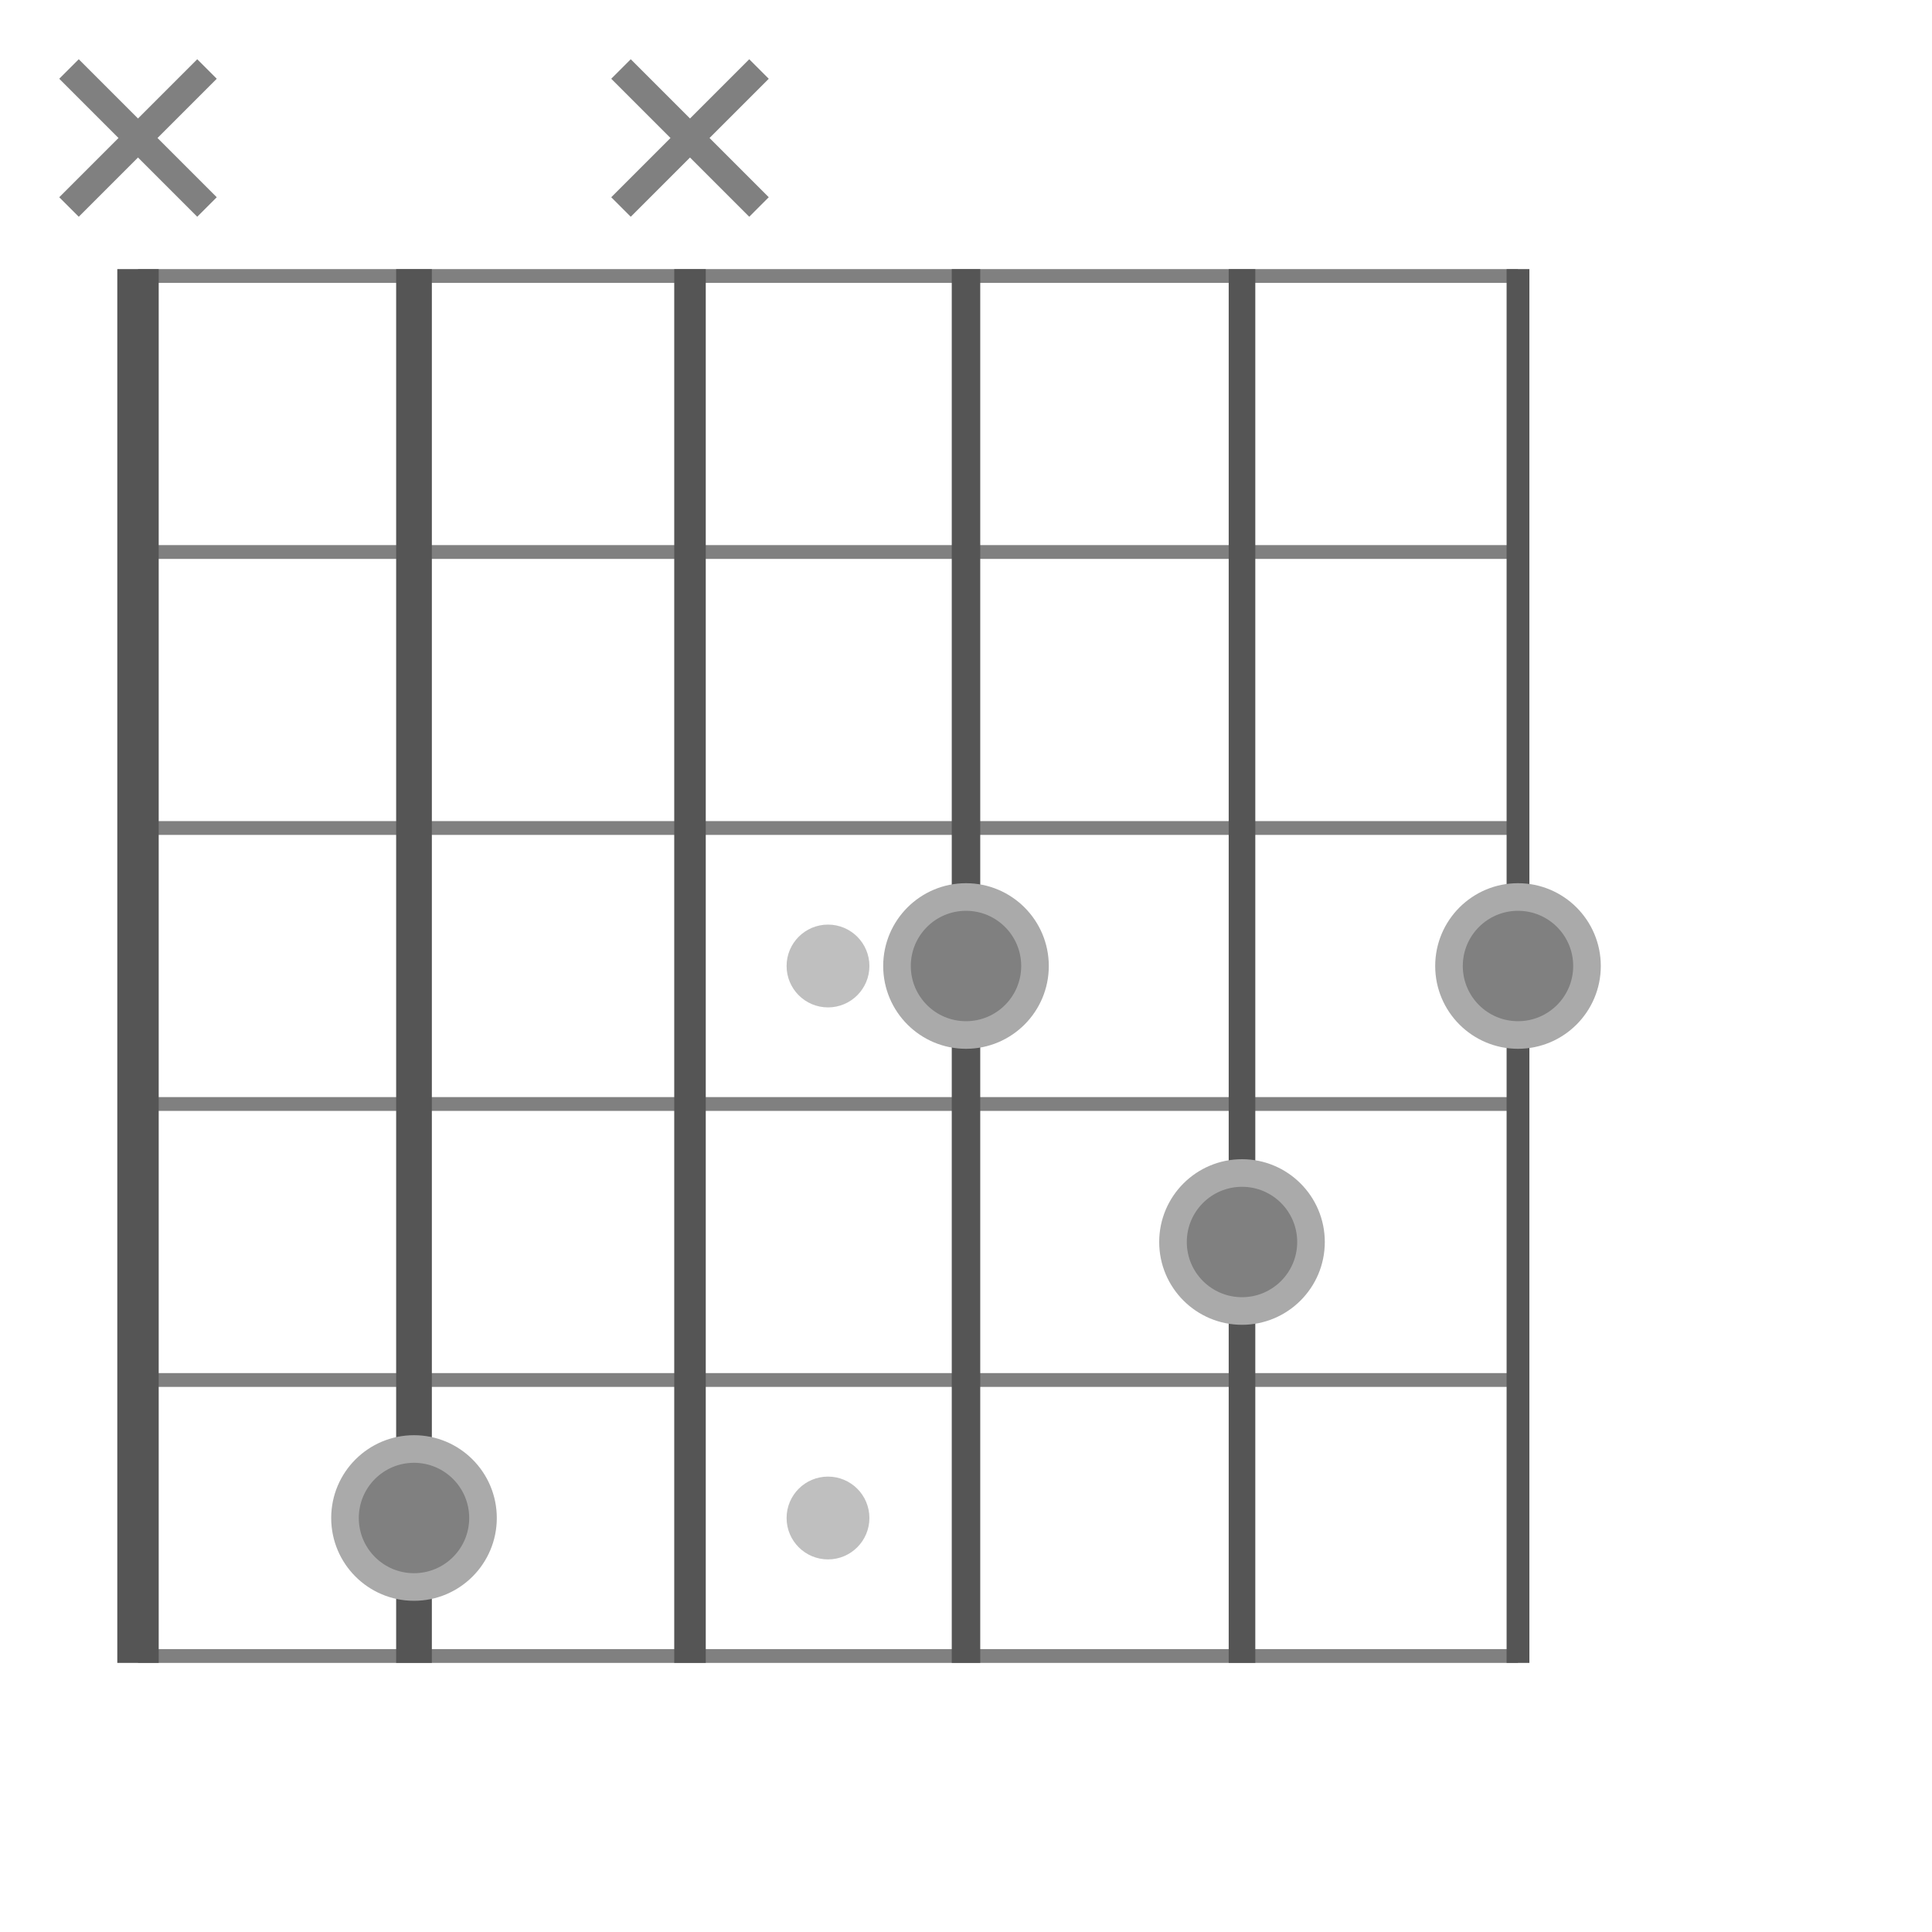
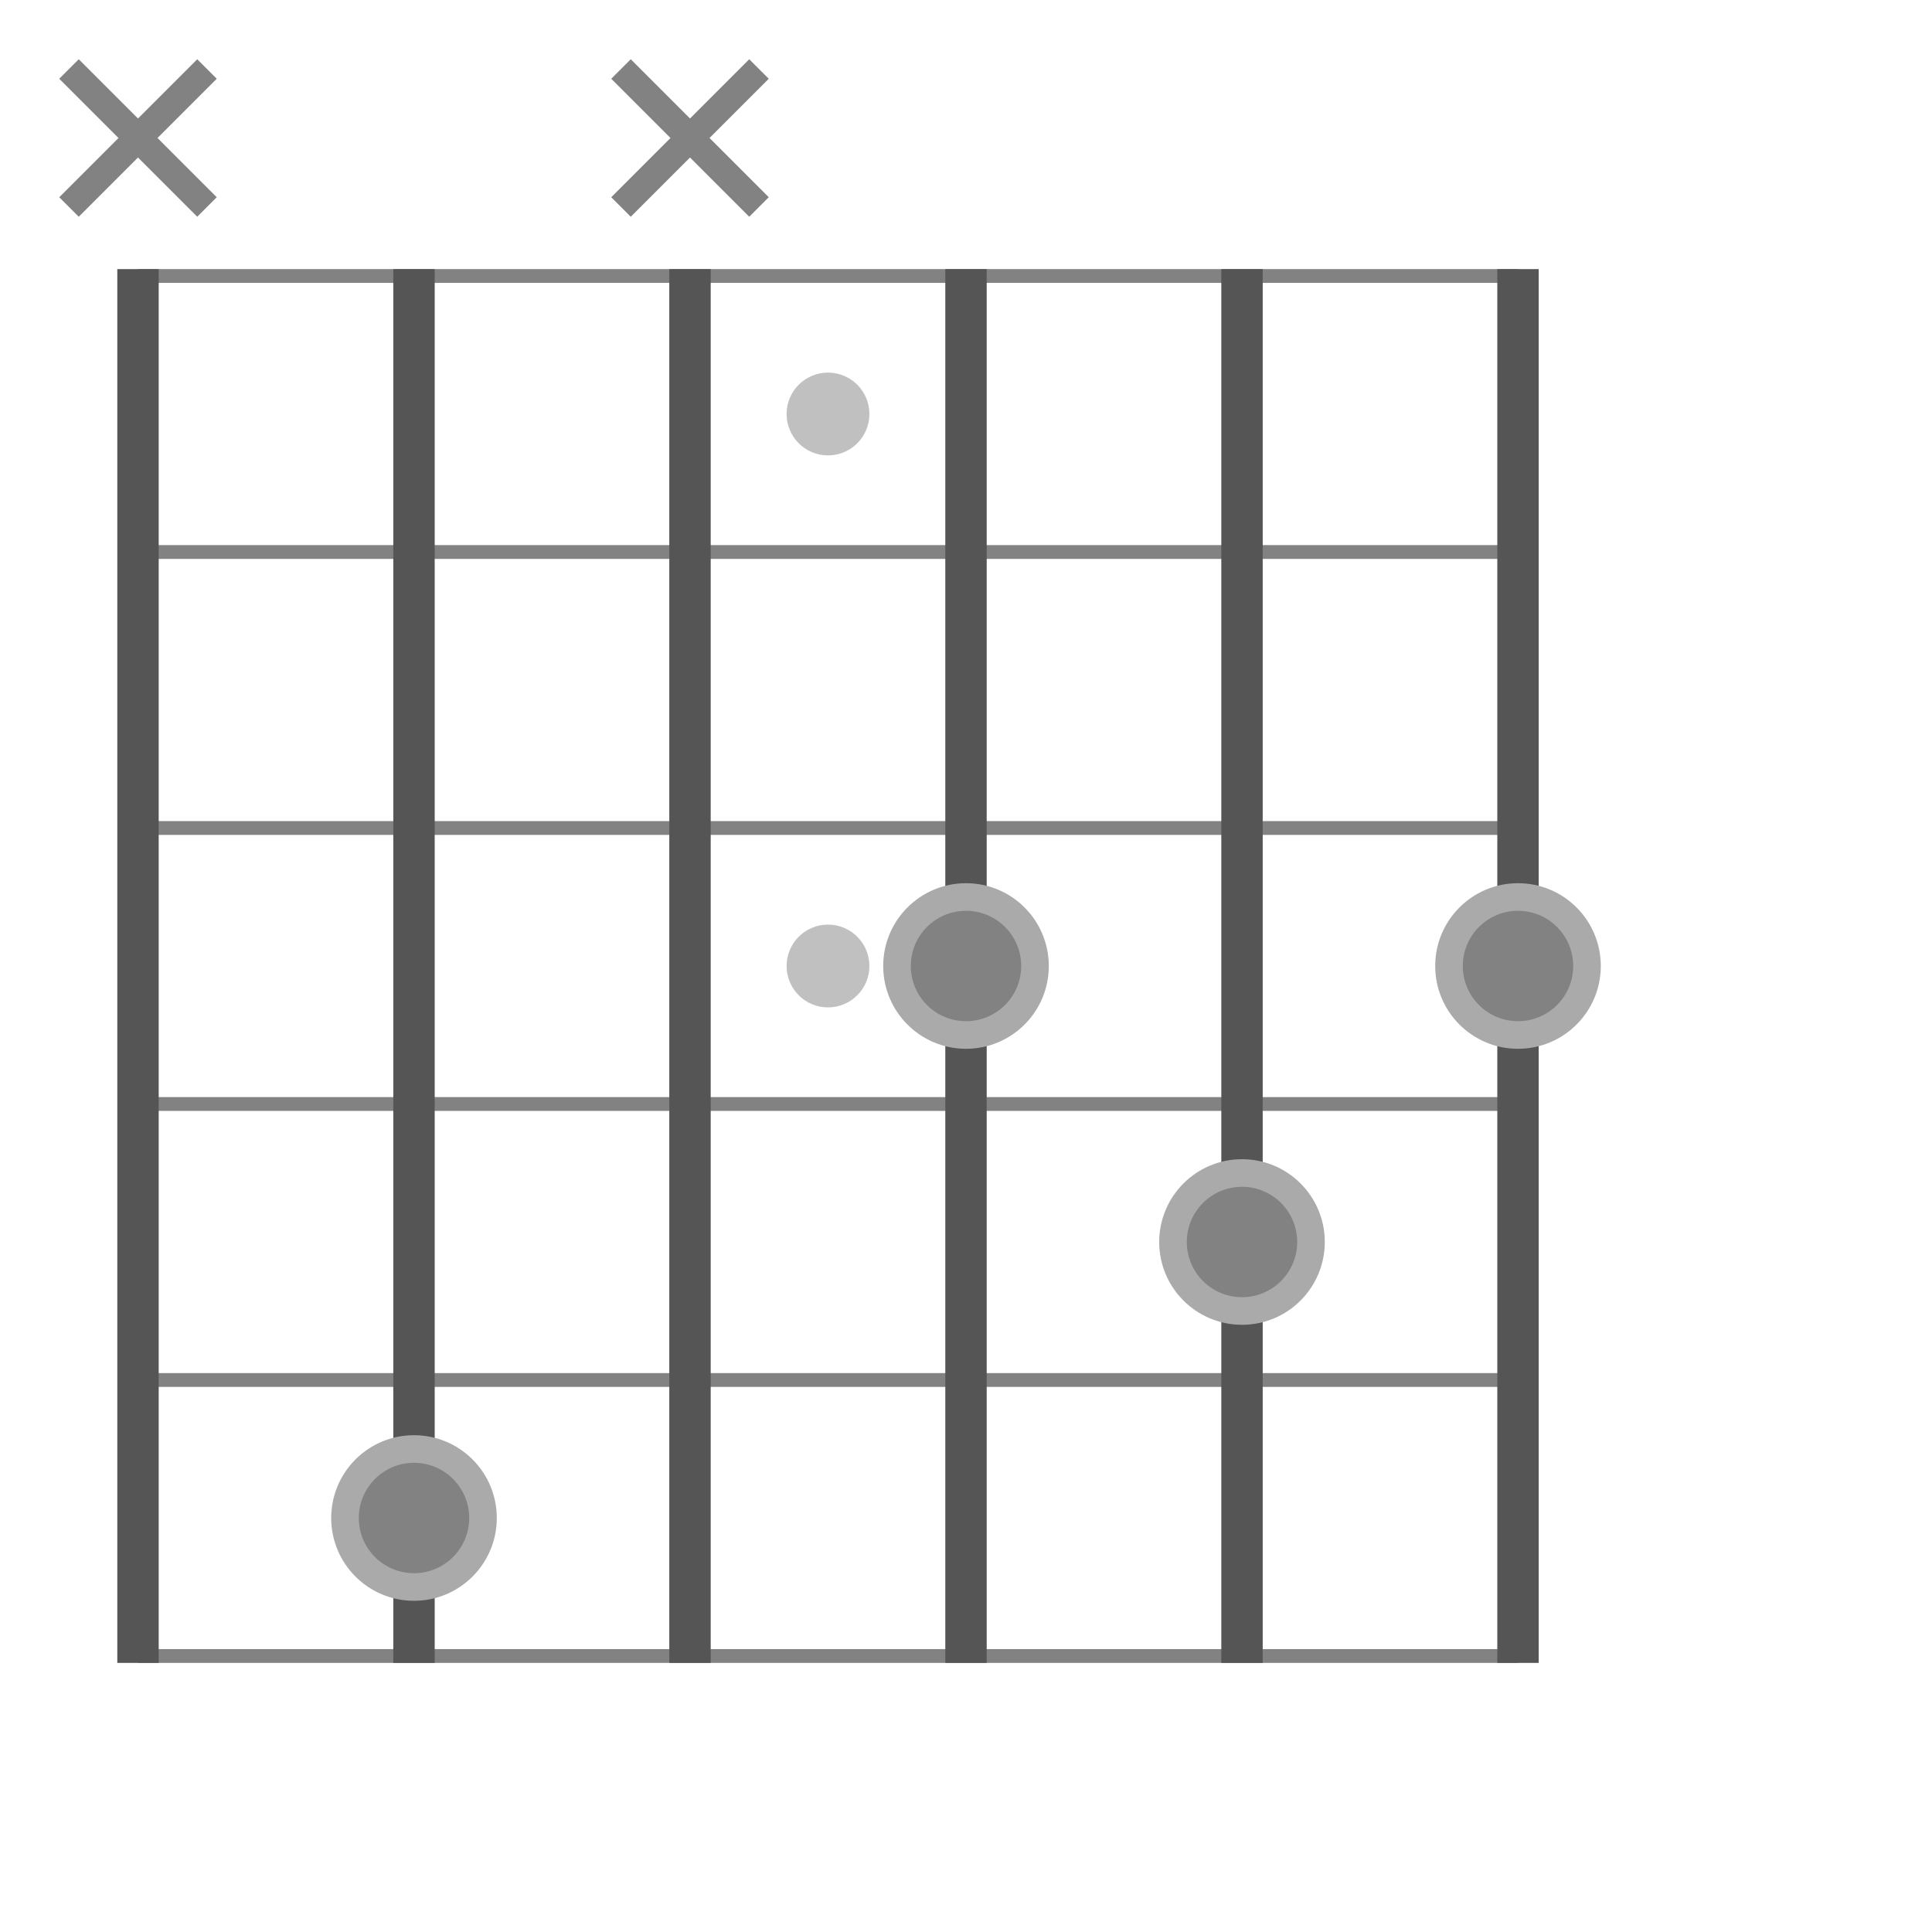
<svg xmlns="http://www.w3.org/2000/svg" width="140" height="140" viewBox="-70.0 -70.0 140 140">
-   <defs>
- </defs>
-   <circle cx="-10.0" cy="-0.0" r="3" stroke-width="0" fill="gray" fill-opacity="0.5" />
-   <circle cx="-10.0" cy="40.0" r="3" stroke-width="0" fill="gray" fill-opacity="0.5" />
-   <path d="M-60.0,-50.0 L40.0,-50.0" stroke="gray" stroke-width="1" fill="none" />
-   <path d="M-60.0,-30.0 L40.0,-30.0" stroke="gray" stroke-width="1" fill="none" />
-   <path d="M-60.0,-10.0 L40.0,-10.0" stroke="gray" stroke-width="1" fill="none" />
-   <path d="M-60.0,10.0 L40.0,10.0" stroke="gray" stroke-width="1" fill="none" />
-   <path d="M-60.0,30.0 L40.0,30.0" stroke="gray" stroke-width="1" fill="none" />
-   <path d="M-60.0,50.0 L40.0,50.0" stroke="gray" stroke-width="1" fill="none" />
-   <path d="M-60.0,-50.5 L-60.0,50.5" stroke="#555" stroke-width="3.0" fill="none" />
-   <path d="M-40.0,-50.5 L-40.0,50.5" stroke="#555" stroke-width="2.587" fill="none" />
-   <path d="M-20.0,-50.5 L-20.0,50.5" stroke="#555" stroke-width="2.284" fill="none" />
-   <path d="M0.0,-50.5 L0.0,50.5" stroke="#555" stroke-width="2.064" fill="none" />
-   <path d="M20.0,-50.5 L20.0,50.5" stroke="#555" stroke-width="1.927" fill="none" />
-   <path d="M40.0,-50.5 L40.0,50.5" stroke="#555" stroke-width="1.651" fill="none" />
-   <path d="M-65.0,-55.0 L-55.0,-65.0" stroke="gray" stroke-width="2" fill="none" />
-   <path d="M-65.0,-65.0 L-55.0,-55.0" stroke="gray" stroke-width="2" fill="none" />
-   <circle cx="-40.0" cy="40.0" r="5" fill="gray" stroke-width="2" stroke="#aaa" />
-   <path d="M-25.0,-55.0 L-15.0,-65.0" stroke="gray" stroke-width="2" fill="none" />
-   <path d="M-25.0,-65.0 L-15.0,-55.0" stroke="gray" stroke-width="2" fill="none" />
-   <circle cx="0.0" cy="-0.0" r="5" fill="gray" stroke-width="2" stroke="#aaa" />
-   <circle cx="20.0" cy="20.0" r="5" fill="gray" stroke-width="2" stroke="#aaa" />
-   <circle cx="40.0" cy="-0.0" r="5" fill="gray" stroke-width="2" stroke="#aaa" />
+   <circle cx="-10.0" cy="0.0" r="3" stroke-width="0" fill="#828282" fill-opacity="0.5" />
+   <circle cx="-10.0" cy="-40.0" r="3" stroke-width="0" fill="#828282" fill-opacity="0.5" />
+   <path d="M-60.0,50.0 L40.0,50.0" stroke="#828282" stroke-width="1" fill="none" />
+   <path d="M-60.0,30.0 L40.0,30.0" stroke="#828282" stroke-width="1" fill="none" />
+   <path d="M-60.0,10.0 L40.0,10.0" stroke="#828282" stroke-width="1" fill="none" />
+   <path d="M-60.0,-10.0 L40.0,-10.0" stroke="#828282" stroke-width="1" fill="none" />
+   <path d="M-60.0,-30.0 L40.0,-30.0" stroke="#828282" stroke-width="1" fill="none" />
+   <path d="M-60.0,-50.0 L40.0,-50.0" stroke="#828282" stroke-width="1" fill="none" />
+   <path d="M-60.0,50.5 L-60.0,-50.5" stroke="#555" stroke-width="3.0" fill="none" />
+   <path d="M-40.0,50.5 L-40.0,-50.5" stroke="#555" stroke-width="3.0" fill="none" />
+   <path d="M-20.0,50.5 L-20.0,-50.5" stroke="#555" stroke-width="3.0" fill="none" />
+   <path d="M0.0,50.5 L0.0,-50.5" stroke="#555" stroke-width="3.0" fill="none" />
+   <path d="M20.0,50.5 L20.0,-50.5" stroke="#555" stroke-width="3.0" fill="none" />
+   <path d="M40.0,50.5 L40.0,-50.5" stroke="#555" stroke-width="3.0" fill="none" />
+   <path d="M-65.0,-65.0 L-55.0,-55.0" stroke="#828282" stroke-width="2" fill="none" />
+   <path d="M-65.0,-55.0 L-55.0,-65.0" stroke="#828282" stroke-width="2" fill="none" />
+   <circle cx="-40.0" cy="40.0" r="5" fill="#828282" stroke-width="2" stroke="#aaa" />
+   <path d="M-25.0,-65.0 L-15.0,-55.0" stroke="#828282" stroke-width="2" fill="none" />
+   <path d="M-25.0,-55.0 L-15.0,-65.0" stroke="#828282" stroke-width="2" fill="none" />
+   <circle cx="0.0" cy="-0.0" r="5" fill="#828282" stroke-width="2" stroke="#aaa" />
+   <circle cx="20.0" cy="20.0" r="5" fill="#828282" stroke-width="2" stroke="#aaa" />
+   <circle cx="40.0" cy="-0.0" r="5" fill="#828282" stroke-width="2" stroke="#aaa" />
</svg>
